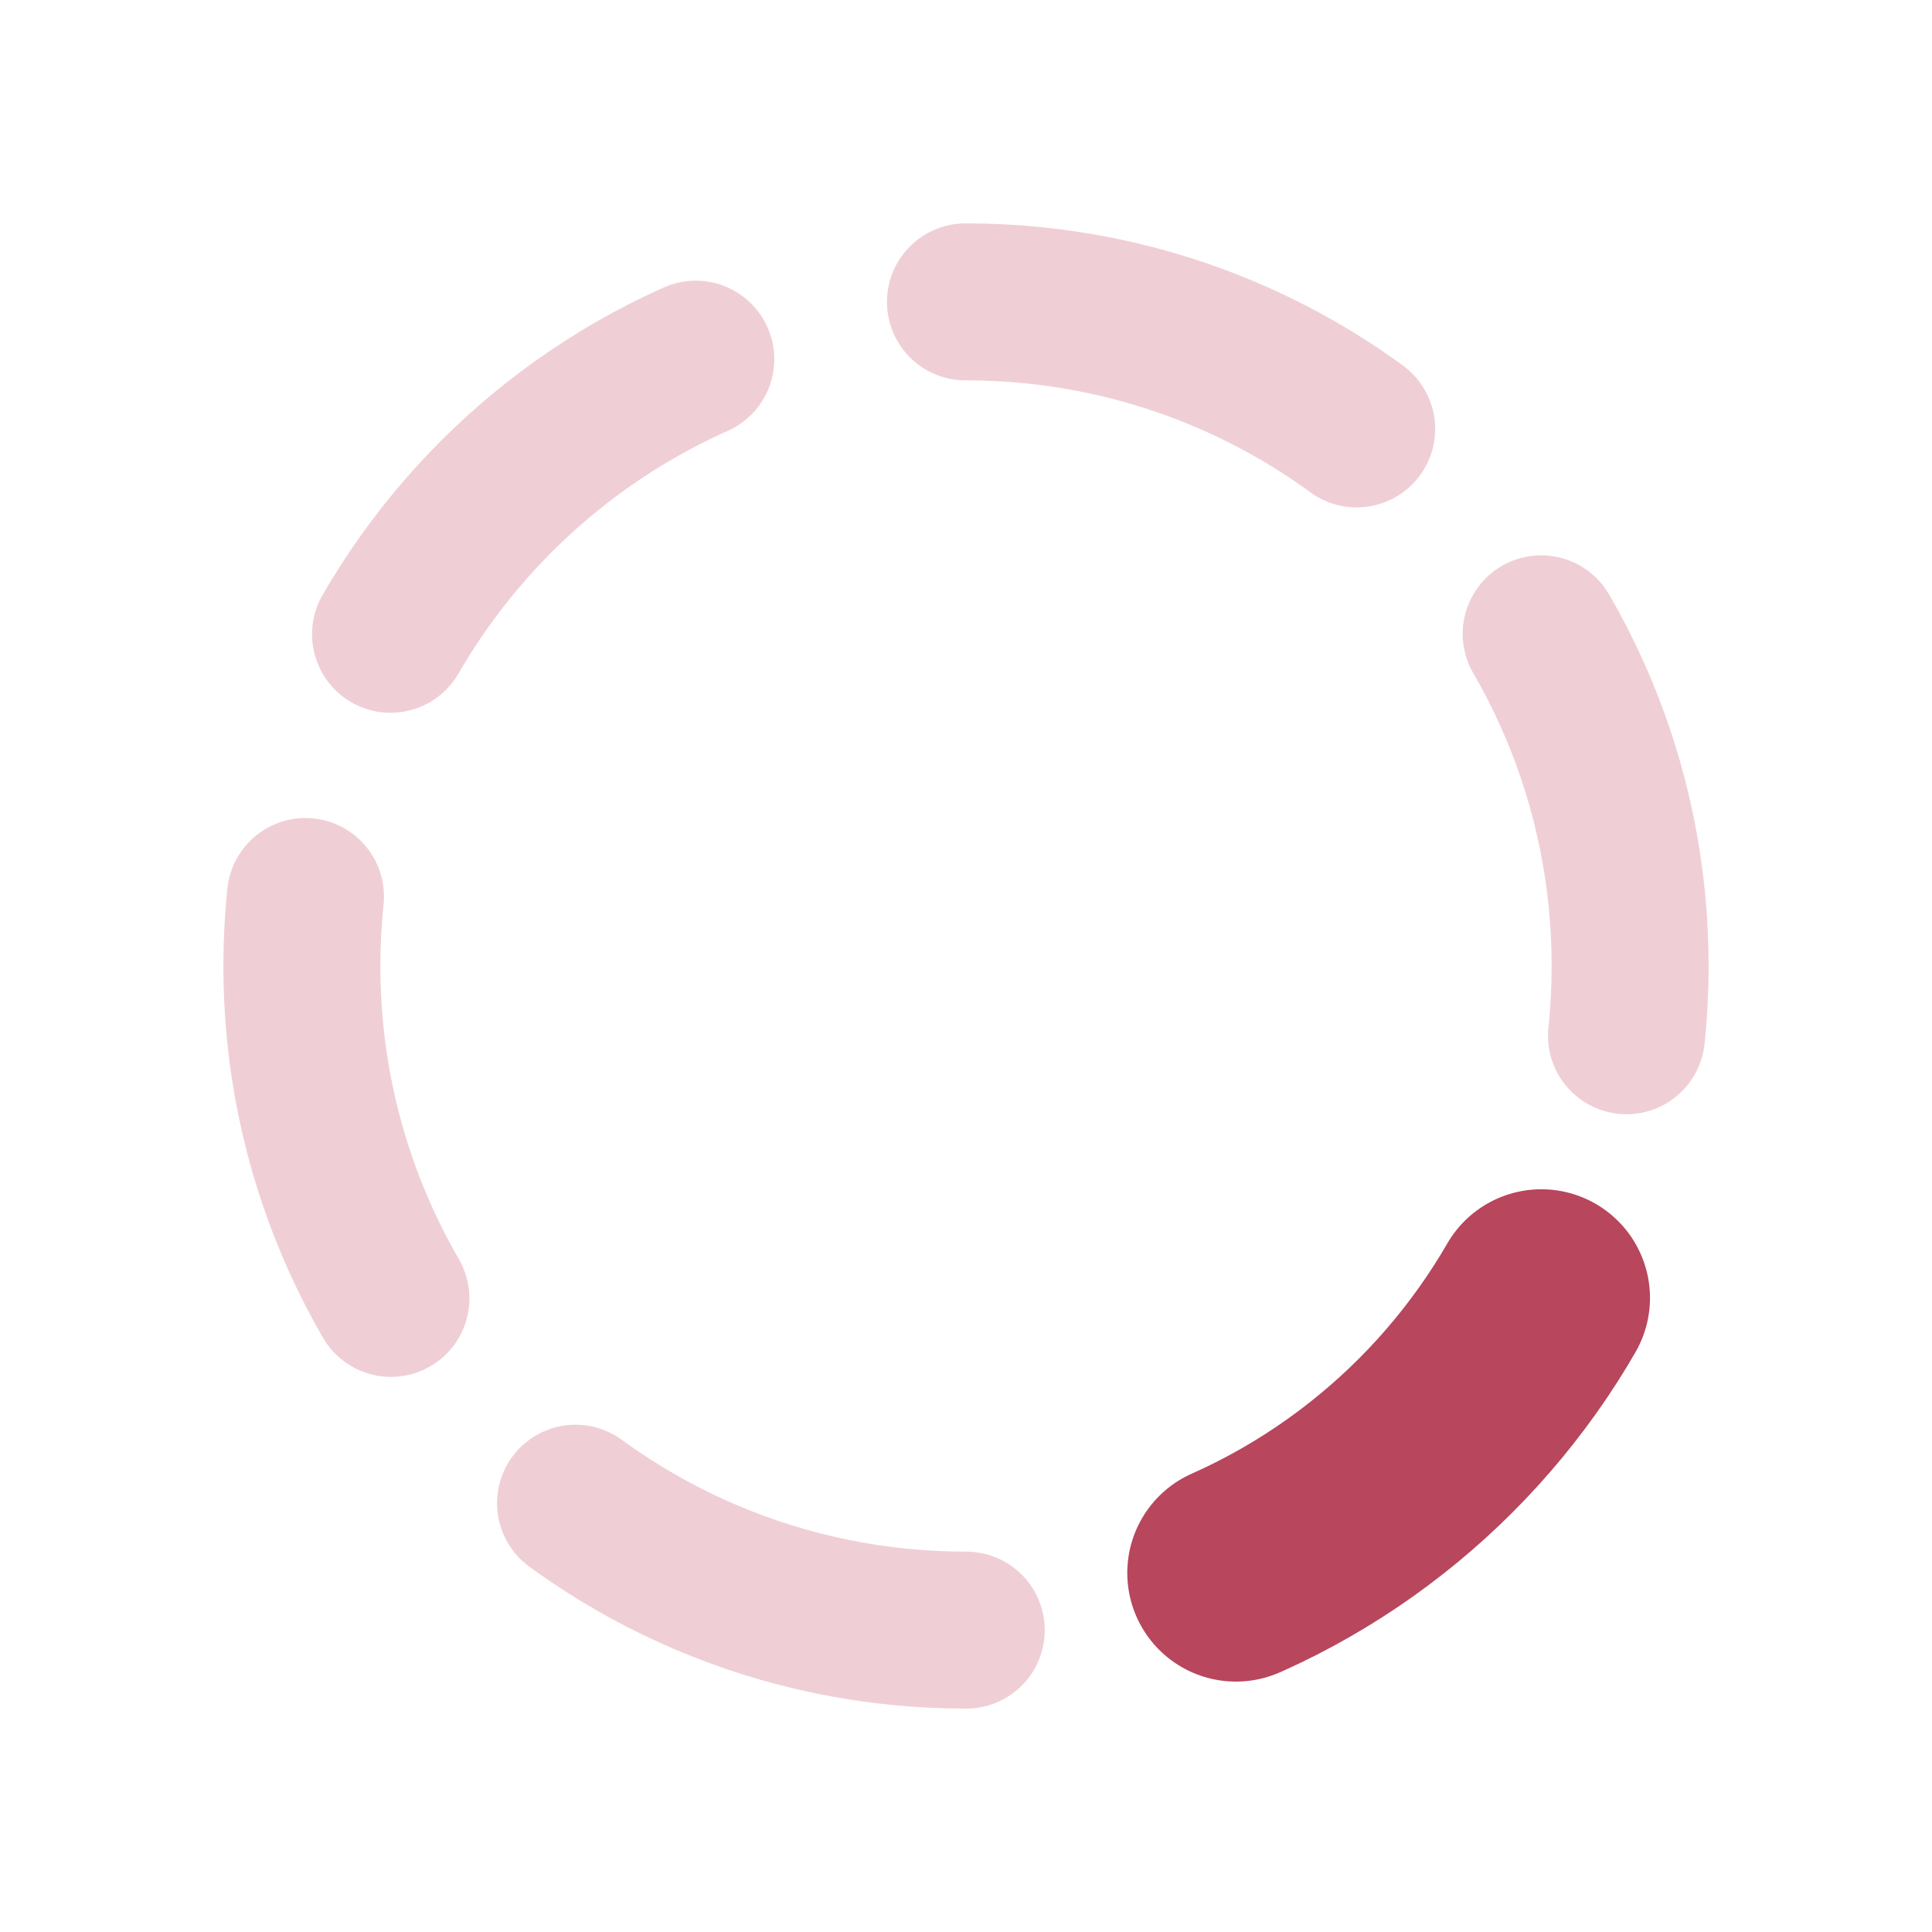
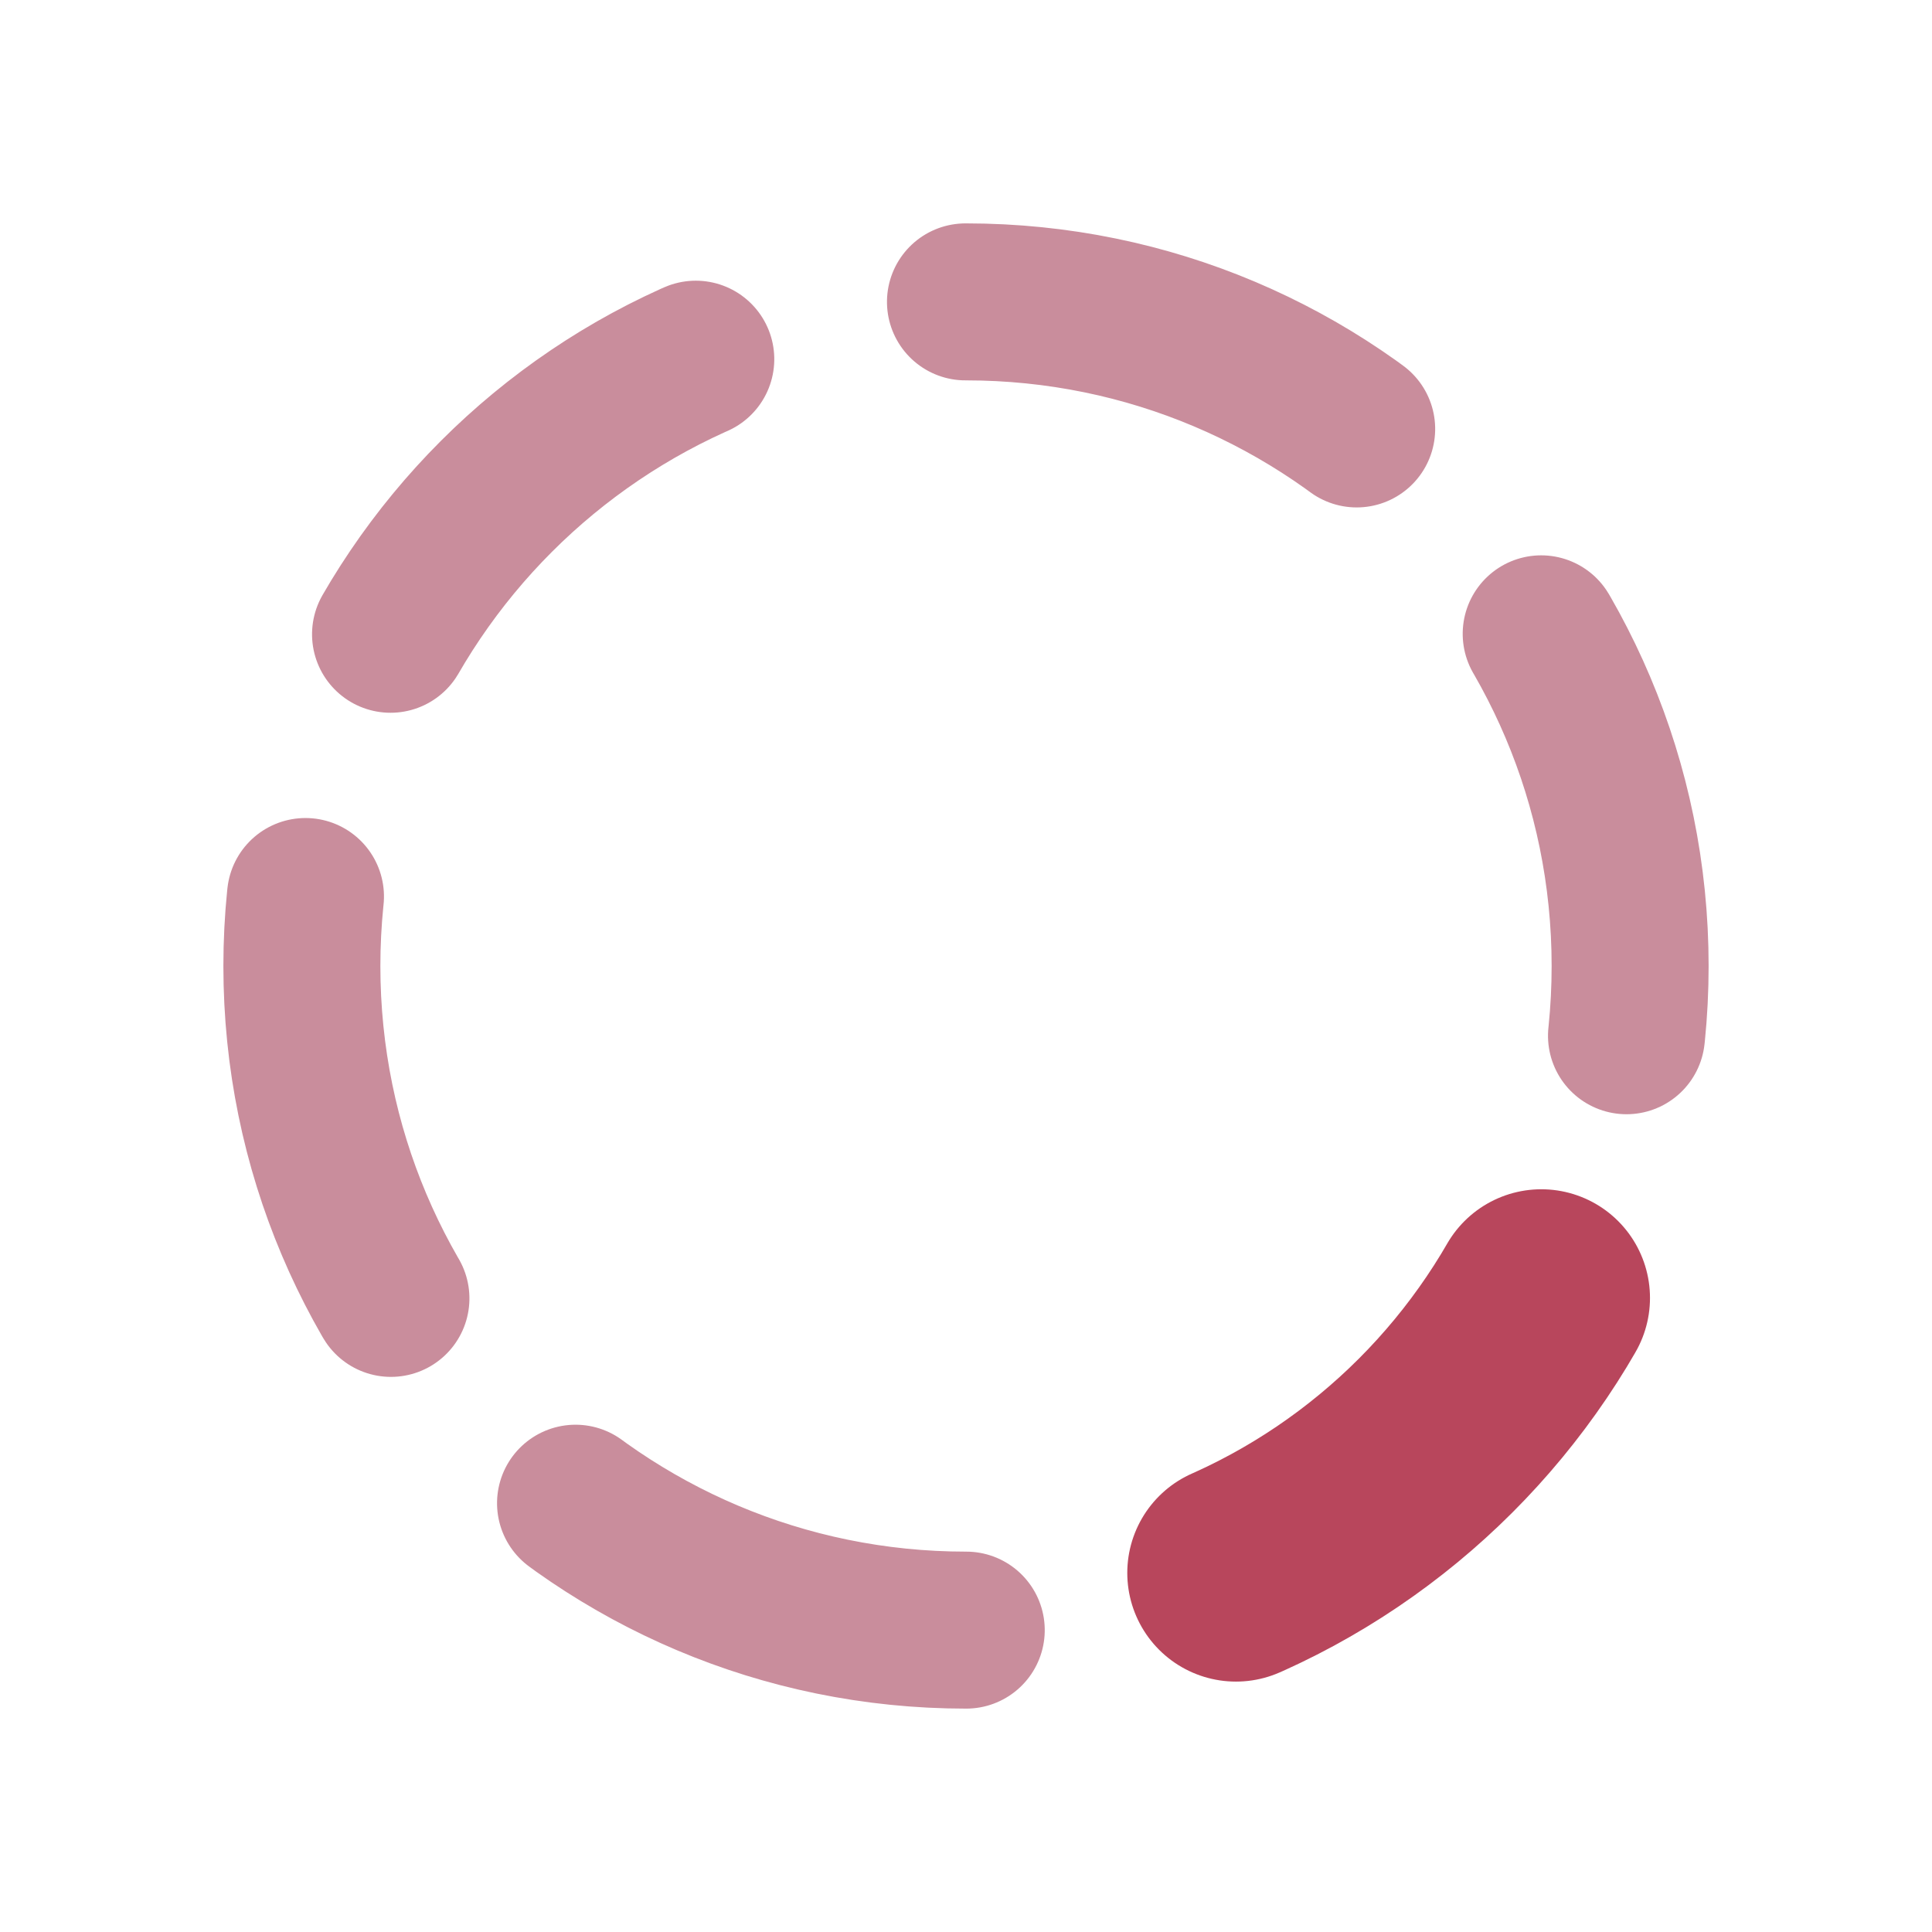
<svg xmlns="http://www.w3.org/2000/svg" viewBox="0 0 32 32" width="32" height="32" role="img" aria-label="Booked In">
  <g transform="rotate(-90 16 16)" fill="none" stroke-linecap="round">
-     <circle cx="16" cy="16" r="11.0" stroke="#EFCFD5" stroke-width="2.6" stroke-dasharray="6.919 4.600" />
+     <circle cx="16" cy="16" r="11.0" stroke="#C98D9C" stroke-width="2.6" stroke-dasharray="6.919 4.600" />
    <circle cx="16" cy="16" r="11.0" stroke="#B8465C" stroke-width="3.6" stroke-dasharray="6.919 62.196" stroke-dashoffset="-23.038" />
  </g>
</svg>
